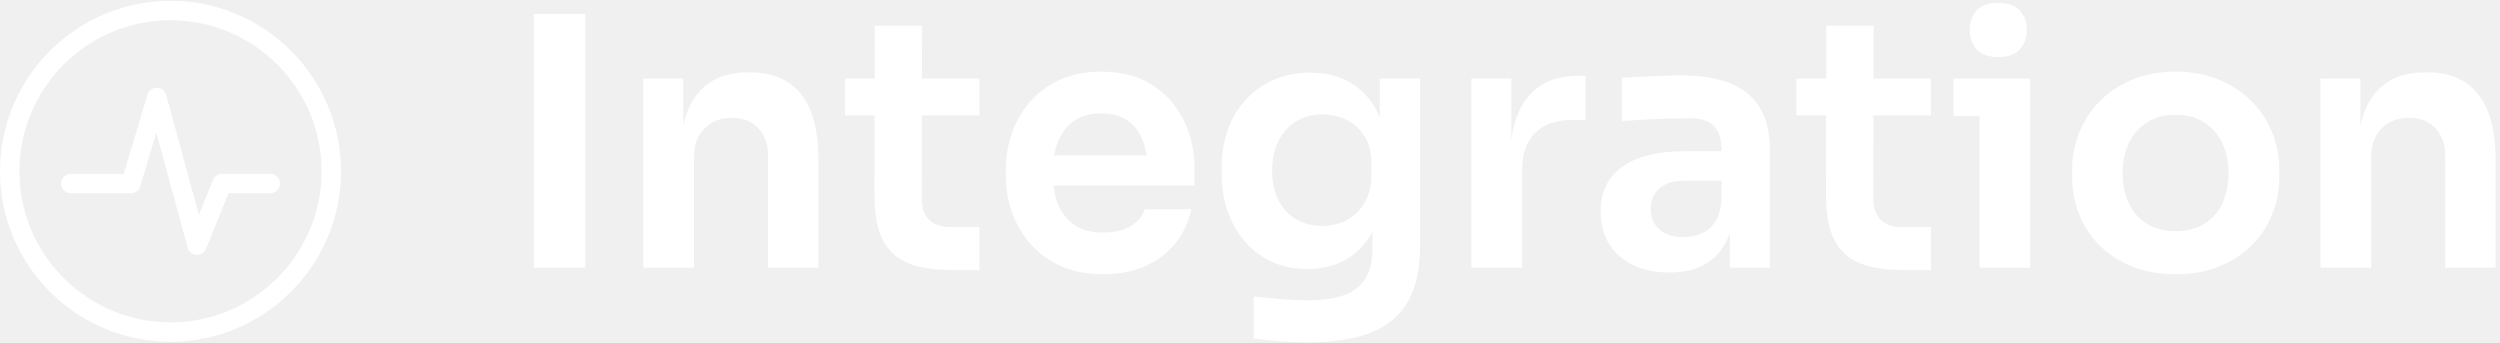
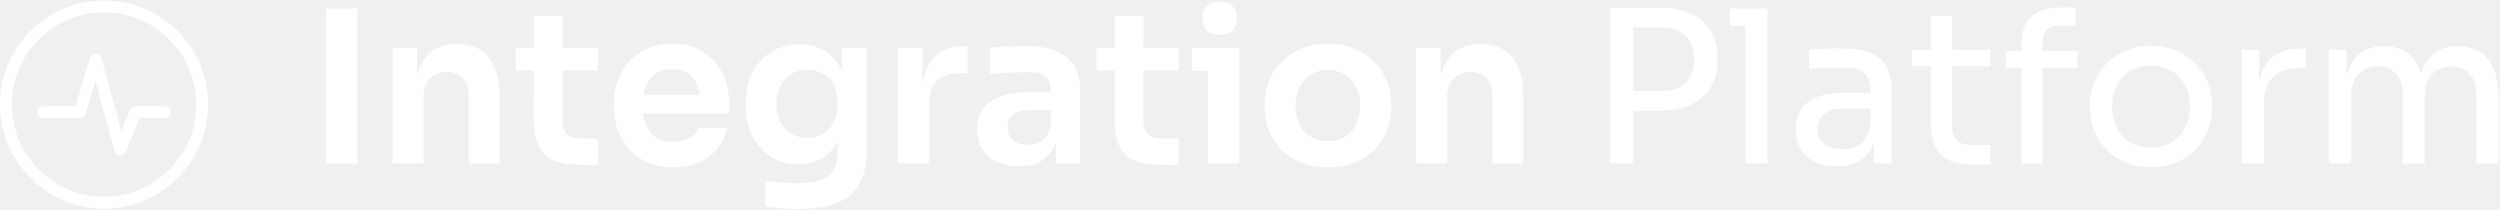
- <svg xmlns="http://www.w3.org/2000/svg" width="401" height="55" viewBox="0 0 401 55" fill="none">
+ <svg xmlns="http://www.w3.org/2000/svg" width="657" height="55" viewBox="0 0 657 55" fill="none">
  <path d="M31.608 40.881C31.576 40.881 31.547 40.881 31.515 40.881C30.849 40.841 30.284 40.38 30.107 39.737L25.073 21.282L22.497 29.889C22.3 30.547 21.694 30.999 21.007 30.999H11.354C10.496 30.999 9.798 30.304 9.798 29.443C9.798 28.582 10.493 27.887 11.354 27.887H19.851L23.656 15.179C23.853 14.522 24.459 14.069 25.145 14.069C25.151 14.069 25.157 14.069 25.166 14.069C25.861 14.078 26.464 14.545 26.647 15.214L31.898 34.471L34.172 28.855C34.41 28.267 34.981 27.884 35.613 27.884H43.347C44.205 27.884 44.904 28.579 44.904 29.44C44.904 30.301 44.208 30.996 43.347 30.996H36.662L33.051 39.91C32.81 40.499 32.24 40.881 31.611 40.881H31.608Z" fill="white" />
  <path d="M27.348 54.823C12.27 54.823 0 42.556 0 27.475C0 12.395 12.267 0.128 27.348 0.128C42.429 0.128 54.696 12.395 54.696 27.475C54.696 42.556 42.429 54.823 27.348 54.823ZM27.348 3.24C13.986 3.24 3.112 14.113 3.112 27.475C3.112 40.838 13.986 51.711 27.348 51.711C40.71 51.711 51.583 40.838 51.583 27.475C51.583 14.113 40.71 3.24 27.348 3.24Z" fill="white" />
-   <path d="M85.634 42.93L85.634 2.237L93.884 2.237L93.884 42.93ZM103.182 42.93L103.182 12.606L109.593 12.606L109.593 25.594L109.035 25.594Q109.035 20.967 110.262 17.873Q111.488 14.78 113.913 13.191Q116.338 11.602 119.961 11.602L120.296 11.602Q125.703 11.602 128.49 15.114Q131.277 18.626 131.277 25.594L131.277 42.93L123.194 42.93L123.194 24.925Q123.194 22.249 121.633 20.577Q120.073 18.905 117.397 18.905Q114.666 18.905 112.993 20.605Q111.321 22.305 111.321 25.148L111.321 42.93ZM152.75 43.32Q148.402 43.32 145.67 42.205Q142.939 41.091 141.601 38.471Q140.263 35.851 140.263 31.391L140.319 4.132L147.9 4.132L147.844 31.837Q147.844 34.067 149.015 35.237Q150.185 36.408 152.415 36.408L157.098 36.408L157.098 43.32ZM135.525 18.514L135.525 12.606L157.098 12.606L157.098 18.514ZM176.937 43.989Q173.035 43.989 170.108 42.651Q167.182 41.314 165.231 39.056Q163.28 36.798 162.304 34.011Q161.329 31.224 161.329 28.27L161.329 27.21Q161.329 24.2 162.304 21.385Q163.28 18.57 165.203 16.34Q167.126 14.111 169.997 12.801Q172.867 11.491 176.602 11.491Q181.564 11.491 184.88 13.665Q188.197 15.839 189.897 19.351Q191.597 22.862 191.597 26.932L191.597 29.775L164.729 29.775L164.729 24.925L186.58 24.925L184.072 27.266Q184.072 24.423 183.236 22.389Q182.4 20.354 180.755 19.267Q179.111 18.18 176.602 18.18Q174.15 18.18 172.394 19.323Q170.638 20.465 169.746 22.612Q168.854 24.758 168.854 27.768Q168.854 30.611 169.718 32.757Q170.582 34.903 172.366 36.101Q174.15 37.3 176.937 37.3Q179.668 37.3 181.396 36.241Q183.124 35.182 183.626 33.565L191.096 33.565Q190.427 36.687 188.504 39.056Q186.58 41.425 183.654 42.707Q180.727 43.989 176.937 43.989ZM209.781 54.915Q207.607 54.915 205.321 54.748Q203.036 54.581 201.085 54.302L201.085 47.557Q203.092 47.78 205.405 47.975Q207.718 48.17 209.669 48.17Q213.404 48.17 215.69 47.306Q217.975 46.442 219.062 44.575Q220.149 42.707 220.149 39.808L220.149 33.844L221.766 30.109Q221.654 34.29 220.121 37.189Q218.588 40.087 215.913 41.62Q213.237 43.153 209.725 43.153Q206.604 43.153 204.067 42.01Q201.531 40.868 199.719 38.777Q197.908 36.687 196.932 33.927Q195.957 31.168 195.957 27.991L195.957 26.764Q195.957 23.531 196.96 20.772Q197.963 18.013 199.859 15.95Q201.754 13.888 204.374 12.773Q206.994 11.658 210.171 11.658Q213.906 11.658 216.637 13.274Q219.369 14.891 220.93 17.985Q222.491 21.079 222.658 25.482L221.32 25.761L221.32 12.606L227.786 12.606L227.786 39.363Q227.786 44.881 225.863 48.309Q223.94 51.738 219.954 53.326Q215.969 54.915 209.781 54.915ZM212.122 36.241Q214.296 36.241 216.08 35.265Q217.864 34.29 218.923 32.45Q219.982 30.611 219.982 28.047L219.982 26.151Q219.982 23.643 218.895 21.887Q217.808 20.131 215.996 19.239Q214.185 18.347 212.122 18.347Q209.725 18.347 207.914 19.462Q206.102 20.577 205.071 22.612Q204.039 24.646 204.039 27.378Q204.039 30.109 205.071 32.116Q206.102 34.123 207.914 35.182Q209.725 36.241 212.122 36.241ZM236.015 42.93L236.015 12.606L242.426 12.606L242.426 25.482L242.259 25.482Q242.259 19.016 245.046 15.588Q247.833 12.16 253.184 12.16L254.299 12.16L254.299 19.239L252.181 19.239Q248.335 19.239 246.244 21.302Q244.154 23.364 244.154 27.21L244.154 42.93ZM277.483 42.93L277.483 33.955L276.145 33.955L276.145 24.033Q276.145 21.525 274.919 20.242Q273.692 18.96 271.128 18.96Q269.79 18.96 267.812 19.016Q265.833 19.072 263.798 19.183Q261.763 19.295 260.147 19.406L260.147 12.494Q261.429 12.383 263.073 12.299Q264.718 12.215 266.474 12.16Q268.23 12.104 269.79 12.104Q274.417 12.104 277.567 13.386Q280.716 14.668 282.305 17.316Q283.894 19.964 283.894 24.2L283.894 42.93ZM267.728 43.711Q264.495 43.711 262.014 42.54Q259.534 41.369 258.14 39.195Q256.746 37.021 256.746 33.955Q256.746 30.611 258.419 28.465Q260.091 26.318 263.101 25.287Q266.111 24.256 270.181 24.256L277.037 24.256L277.037 28.994L270.069 28.994Q267.505 28.994 266.139 30.248Q264.773 31.503 264.773 33.509Q264.773 35.516 266.139 36.77Q267.505 38.025 270.069 38.025Q271.63 38.025 272.968 37.439Q274.306 36.854 275.17 35.488Q276.034 34.123 276.145 31.726L278.152 33.9Q277.873 37.077 276.619 39.251Q275.365 41.425 273.163 42.568Q270.961 43.711 267.728 43.711ZM305.376 43.32Q301.028 43.32 298.296 42.205Q295.565 41.091 294.227 38.471Q292.889 35.851 292.889 31.391L292.945 4.132L300.526 4.132L300.47 31.837Q300.47 34.067 301.641 35.237Q302.812 36.408 305.041 36.408L309.724 36.408L309.724 43.32ZM288.151 18.514L288.151 12.606L309.724 12.606L309.724 18.514ZM317.514 42.93L317.514 12.606L325.653 12.606L325.653 42.93ZM313.333 18.626L313.333 12.606L325.653 12.606L325.653 18.626ZM320.524 9.149Q318.183 9.149 317.068 7.923Q315.953 6.697 315.953 4.801Q315.953 2.906 317.068 1.68Q318.183 0.453 320.524 0.453Q322.865 0.453 323.98 1.68Q325.095 2.906 325.095 4.801Q325.095 6.697 323.98 7.923Q322.865 9.149 320.524 9.149ZM348.984 43.989Q344.971 43.989 341.877 42.707Q338.783 41.425 336.665 39.251Q334.546 37.077 333.459 34.29Q332.372 31.503 332.372 28.437L332.372 27.21Q332.372 24.089 333.515 21.246Q334.658 18.403 336.804 16.229Q338.95 14.055 342.044 12.773Q345.138 11.491 348.984 11.491Q352.83 11.491 355.896 12.773Q358.962 14.055 361.136 16.229Q363.31 18.403 364.453 21.246Q365.596 24.089 365.596 27.21L365.596 28.437Q365.596 31.503 364.509 34.29Q363.422 37.077 361.276 39.251Q359.129 41.425 356.036 42.707Q352.942 43.989 348.984 43.989ZM348.984 37.077Q351.716 37.077 353.611 35.879Q355.506 34.68 356.482 32.562Q357.457 30.444 357.457 27.824Q357.457 25.092 356.454 22.974Q355.45 20.856 353.555 19.629Q351.66 18.403 348.984 18.403Q346.308 18.403 344.385 19.629Q342.462 20.856 341.459 22.974Q340.455 25.092 340.455 27.824Q340.455 30.444 341.431 32.562Q342.406 34.68 344.329 35.879Q346.253 37.077 348.984 37.077ZM372.199 42.93L372.199 12.606L378.609 12.606L378.609 25.594L378.052 25.594Q378.052 20.967 379.278 17.873Q380.504 14.78 382.929 13.191Q385.354 11.602 388.977 11.602L389.312 11.602Q394.719 11.602 397.506 15.114Q400.293 18.626 400.293 25.594L400.293 42.93L392.211 42.93L392.211 24.925Q392.211 22.249 390.65 20.577Q389.089 18.905 386.413 18.905Q383.682 18.905 382.009 20.605Q380.337 22.305 380.337 25.148L380.337 42.93Z" fill="white" />
+   <path d="M85.634 42.93L85.634 2.237L93.884 2.237L93.884 42.93ZM103.182 42.93L103.182 12.606L109.593 12.606L109.593 25.594L109.035 25.594Q109.035 20.967 110.262 17.873Q111.488 14.78 113.913 13.191Q116.338 11.602 119.961 11.602L120.296 11.602Q125.703 11.602 128.49 15.114Q131.277 18.626 131.277 25.594L131.277 42.93L123.194 42.93L123.194 24.925Q123.194 22.249 121.633 20.577Q120.073 18.905 117.397 18.905Q114.666 18.905 112.993 20.605Q111.321 22.305 111.321 25.148L111.321 42.93ZM152.75 43.32Q148.402 43.32 145.67 42.205Q142.939 41.091 141.601 38.471Q140.263 35.851 140.263 31.391L140.319 4.132L147.9 4.132L147.844 31.837Q147.844 34.067 149.015 35.237Q150.185 36.408 152.415 36.408L157.098 36.408L157.098 43.32ZM135.525 18.514L135.525 12.606L157.098 12.606L157.098 18.514ZM176.937 43.989Q173.035 43.989 170.108 42.651Q167.182 41.314 165.231 39.056Q163.28 36.798 162.304 34.011Q161.329 31.224 161.329 28.27L161.329 27.21Q161.329 24.2 162.304 21.385Q163.28 18.57 165.203 16.34Q167.126 14.111 169.997 12.801Q172.867 11.491 176.602 11.491Q181.564 11.491 184.88 13.665Q188.197 15.839 189.897 19.351Q191.597 22.862 191.597 26.932L191.597 29.775L164.729 29.775L164.729 24.925L186.58 24.925L184.072 27.266Q184.072 24.423 183.236 22.389Q182.4 20.354 180.755 19.267Q179.111 18.18 176.602 18.18Q174.15 18.18 172.394 19.323Q170.638 20.465 169.746 22.612Q168.854 24.758 168.854 27.768Q168.854 30.611 169.718 32.757Q170.582 34.903 172.366 36.101Q174.15 37.3 176.937 37.3Q179.668 37.3 181.396 36.241Q183.124 35.182 183.626 33.565L191.096 33.565Q190.427 36.687 188.504 39.056Q186.58 41.425 183.654 42.707Q180.727 43.989 176.937 43.989ZM209.781 54.915Q207.607 54.915 205.321 54.748Q203.036 54.581 201.085 54.302L201.085 47.557Q203.092 47.78 205.405 47.975Q207.718 48.17 209.669 48.17Q213.404 48.17 215.69 47.306Q217.975 46.442 219.062 44.575Q220.149 42.707 220.149 39.808L220.149 33.844L221.766 30.109Q221.654 34.29 220.121 37.189Q218.588 40.087 215.913 41.62Q213.237 43.153 209.725 43.153Q206.604 43.153 204.067 42.01Q201.531 40.868 199.719 38.777Q197.908 36.687 196.932 33.927Q195.957 31.168 195.957 27.991L195.957 26.764Q195.957 23.531 196.96 20.772Q197.963 18.013 199.859 15.95Q201.754 13.888 204.374 12.773Q206.994 11.658 210.171 11.658Q213.906 11.658 216.637 13.274Q219.369 14.891 220.93 17.985Q222.491 21.079 222.658 25.482L221.32 25.761L221.32 12.606L227.786 12.606L227.786 39.363Q227.786 44.881 225.863 48.309Q223.94 51.738 219.954 53.326Q215.969 54.915 209.781 54.915ZM212.122 36.241Q214.296 36.241 216.08 35.265Q217.864 34.29 218.923 32.45Q219.982 30.611 219.982 28.047L219.982 26.151Q219.982 23.643 218.895 21.887Q217.808 20.131 215.996 19.239Q214.185 18.347 212.122 18.347Q209.725 18.347 207.914 19.462Q206.102 20.577 205.071 22.612Q204.039 24.646 204.039 27.378Q204.039 30.109 205.071 32.116Q206.102 34.123 207.914 35.182Q209.725 36.241 212.122 36.241ZM236.015 42.93L236.015 12.606L242.426 12.606L242.426 25.482L242.259 25.482Q242.259 19.016 245.046 15.588Q247.833 12.16 253.184 12.16L254.299 12.16L254.299 19.239L252.181 19.239Q248.335 19.239 246.244 21.302Q244.154 23.364 244.154 27.21L244.154 42.93ZM277.483 42.93L277.483 33.955L276.145 33.955L276.145 24.033Q276.145 21.525 274.919 20.242Q273.692 18.96 271.128 18.96Q269.79 18.96 267.812 19.016Q265.833 19.072 263.798 19.183Q261.763 19.295 260.147 19.406L260.147 12.494Q261.429 12.383 263.073 12.299Q264.718 12.215 266.474 12.16Q268.23 12.104 269.79 12.104Q274.417 12.104 277.567 13.386Q280.716 14.668 282.305 17.316Q283.894 19.964 283.894 24.2L283.894 42.93ZM267.728 43.711Q264.495 43.711 262.014 42.54Q259.534 41.369 258.14 39.195Q256.746 37.021 256.746 33.955Q256.746 30.611 258.419 28.465Q260.091 26.318 263.101 25.287Q266.111 24.256 270.181 24.256L277.037 24.256L277.037 28.994L270.069 28.994Q267.505 28.994 266.139 30.248Q264.773 31.503 264.773 33.509Q264.773 35.516 266.139 36.77Q267.505 38.025 270.069 38.025Q271.63 38.025 272.968 37.439Q274.306 36.854 275.17 35.488Q276.034 34.123 276.145 31.726L278.152 33.9Q277.873 37.077 276.619 39.251Q275.365 41.425 273.163 42.568Q270.961 43.711 267.728 43.711ZM305.376 43.32Q301.028 43.32 298.296 42.205Q295.565 41.091 294.227 38.471Q292.889 35.851 292.889 31.391L292.945 4.132L300.526 4.132L300.47 31.837Q300.47 34.067 301.641 35.237Q302.812 36.408 305.041 36.408L309.724 36.408L309.724 43.32ZM288.151 18.514L288.151 12.606L309.724 12.606L309.724 18.514ZM317.514 42.93L317.514 12.606L325.653 12.606L325.653 42.93ZM313.333 18.626L313.333 12.606L325.653 12.606L325.653 18.626ZM320.524 9.149Q318.183 9.149 317.068 7.923Q315.953 6.697 315.953 4.801Q315.953 2.906 317.068 1.68Q318.183 0.453 320.524 0.453Q322.865 0.453 323.98 1.68Q325.095 2.906 325.095 4.801Q325.095 6.697 323.98 7.923Q322.865 9.149 320.524 9.149ZM348.984 43.989Q344.971 43.989 341.877 42.707Q338.783 41.425 336.665 39.251Q334.546 37.077 333.459 34.29Q332.372 31.503 332.372 28.437L332.372 27.21Q332.372 24.089 333.515 21.246Q334.658 18.403 336.804 16.229Q338.95 14.055 342.044 12.773Q345.138 11.491 348.984 11.491Q352.83 11.491 355.896 12.773Q358.962 14.055 361.136 16.229Q363.31 18.403 364.453 21.246Q365.596 24.089 365.596 27.21L365.596 28.437Q365.596 31.503 364.509 34.29Q363.422 37.077 361.276 39.251Q359.129 41.425 356.036 42.707Q352.942 43.989 348.984 43.989ZM348.984 37.077Q351.716 37.077 353.611 35.879Q355.506 34.68 356.482 32.562Q357.457 30.444 357.457 27.824Q357.457 25.092 356.454 22.974Q355.45 20.856 353.555 19.629Q351.66 18.403 348.984 18.403Q346.308 18.403 344.385 19.629Q342.462 20.856 341.459 22.974Q340.455 25.092 340.455 27.824Q340.455 30.444 341.431 32.562Q342.406 34.68 344.329 35.879Q346.253 37.077 348.984 37.077ZM372.199 42.93L372.199 12.606L378.609 12.606L378.609 25.594L378.052 25.594Q378.052 20.967 379.278 17.873Q380.504 14.78 382.929 13.191Q385.354 11.602 388.977 11.602L389.312 11.602Q394.719 11.602 397.506 15.114Q400.293 18.626 400.293 25.594L400.293 42.93L392.211 42.93L392.211 24.925Q392.211 22.249 390.65 20.577Q389.089 18.905 386.413 18.905Q383.682 18.905 382.009 20.605Q380.337 22.305 380.337 25.148L380.337 42.93ZM428.049 29.106L428.049 23.922L436.857 23.922Q439.644 23.922 441.511 22.807Q443.379 21.692 444.326 19.796Q445.274 17.901 445.274 15.56Q445.274 13.163 444.326 11.268Q443.379 9.372 441.511 8.285Q439.644 7.198 436.857 7.198L428.049 7.198L428.049 2.014L435.965 2.014Q440.982 2.014 444.41 3.603Q447.838 5.192 449.594 8.146Q451.35 11.1 451.35 15.114L451.35 16.006Q451.35 19.964 449.594 22.918Q447.838 25.873 444.41 27.489Q440.982 29.106 435.965 29.106ZM423.199 42.93L423.199 2.014L429.164 2.014L429.164 42.93ZM458.686 42.93L458.686 2.237L464.483 2.237L464.483 42.93ZM454.617 6.808L454.617 2.237L464.483 2.237L464.483 6.808ZM492.511 42.93L492.511 34.011L491.563 34.011L491.563 23.754Q491.563 20.8 490.03 19.295Q488.498 17.79 485.543 17.79Q483.871 17.79 482.003 17.845Q480.136 17.901 478.408 17.957Q476.68 18.013 475.398 18.124L475.398 13.051Q476.624 12.94 478.046 12.856Q479.467 12.773 480.972 12.745Q482.477 12.717 483.815 12.717Q488.442 12.717 491.368 13.832Q494.295 14.947 495.716 17.427Q497.138 19.908 497.138 24.089L497.138 42.93ZM482.756 43.711Q479.467 43.711 477.014 42.568Q474.562 41.425 473.252 39.251Q471.942 37.077 471.942 34.011Q471.942 30.778 473.391 28.66Q474.84 26.541 477.627 25.454Q480.415 24.367 484.317 24.367L492.177 24.367L492.177 28.548L484.094 28.548Q480.972 28.548 479.328 30.053Q477.683 31.558 477.683 33.9Q477.683 36.297 479.328 37.746Q480.972 39.195 484.094 39.195Q485.933 39.195 487.606 38.526Q489.278 37.857 490.365 36.269Q491.452 34.68 491.563 31.837L493.124 34.011Q492.846 37.189 491.591 39.335Q490.337 41.481 488.135 42.596Q485.933 43.711 482.756 43.711ZM518.571 43.265Q515.059 43.265 512.579 42.289Q510.098 41.314 508.788 38.944Q507.478 36.575 507.478 32.562L507.478 4.132L513.053 4.132L512.997 33.175Q512.997 35.516 514.307 36.826Q515.617 38.136 517.958 38.136L523.086 38.136L523.086 43.265ZM502.406 17.399L502.406 13.051L523.086 13.051L523.086 17.399ZM531.225 42.93L531.225 11.714Q531.225 6.697 533.901 4.328Q536.576 1.958 541.761 1.958L545.44 1.958L545.44 6.752L540.924 6.752Q538.918 6.752 537.859 7.839Q536.799 8.926 536.799 10.877L536.799 42.93ZM527.156 17.79L527.156 13.442L545.997 13.442L545.997 17.79ZM565.262 43.933Q561.36 43.933 558.378 42.624Q555.396 41.314 553.361 39.112Q551.326 36.91 550.267 34.15Q549.208 31.391 549.208 28.548L549.208 27.489Q549.208 24.59 550.295 21.831Q551.382 19.072 553.444 16.87Q555.507 14.668 558.489 13.358Q561.472 12.048 565.262 12.048Q569.108 12.048 572.063 13.358Q575.017 14.668 577.108 16.87Q579.198 19.072 580.257 21.831Q581.316 24.59 581.316 27.489L581.316 28.548Q581.316 31.391 580.285 34.15Q579.254 36.91 577.191 39.112Q575.129 41.314 572.174 42.624Q569.22 43.933 565.262 43.933ZM565.262 38.805Q568.495 38.805 570.781 37.356Q573.066 35.906 574.293 33.482Q575.519 31.057 575.519 27.991Q575.519 24.925 574.265 22.472Q573.011 20.019 570.725 18.626Q568.44 17.232 565.262 17.232Q562.141 17.232 559.827 18.626Q557.514 20.019 556.287 22.472Q555.061 24.925 555.061 27.991Q555.061 31.057 556.26 33.482Q557.458 35.906 559.744 37.356Q562.029 38.805 565.262 38.805ZM589.098 42.93L589.098 13.051L593.725 13.051L593.725 25.427L593.502 25.427Q593.502 18.905 596.373 15.811Q599.243 12.717 604.929 12.717L605.933 12.717L605.933 17.901L603.982 17.901Q599.634 17.901 597.292 20.215Q594.951 22.528 594.951 26.876L594.951 42.93ZM612.031 42.93L612.031 13.051L616.658 13.051L616.658 25.873L616.045 25.873Q616.045 21.469 617.187 18.431Q618.33 15.393 620.616 13.776Q622.901 12.16 626.413 12.16L626.636 12.16Q630.148 12.16 632.461 13.776Q634.775 15.393 635.889 18.431Q637.004 21.469 637.004 25.873L635.388 25.873Q635.388 21.469 636.558 18.431Q637.729 15.393 640.042 13.776Q642.356 12.16 645.868 12.16L646.09 12.16Q649.602 12.16 651.944 13.776Q654.285 15.393 655.455 18.431Q656.626 21.469 656.626 25.873L656.626 42.93L650.773 42.93L650.773 24.813Q650.773 21.302 649.045 19.378Q647.317 17.455 644.251 17.455Q641.129 17.455 639.178 19.49Q637.227 21.525 637.227 25.092L637.227 42.93L631.43 42.93L631.43 24.813Q631.43 21.302 629.702 19.378Q627.974 17.455 624.908 17.455Q621.73 17.455 619.807 19.49Q617.884 21.525 617.884 25.092L617.884 42.93Z" fill="white" />
</svg>
